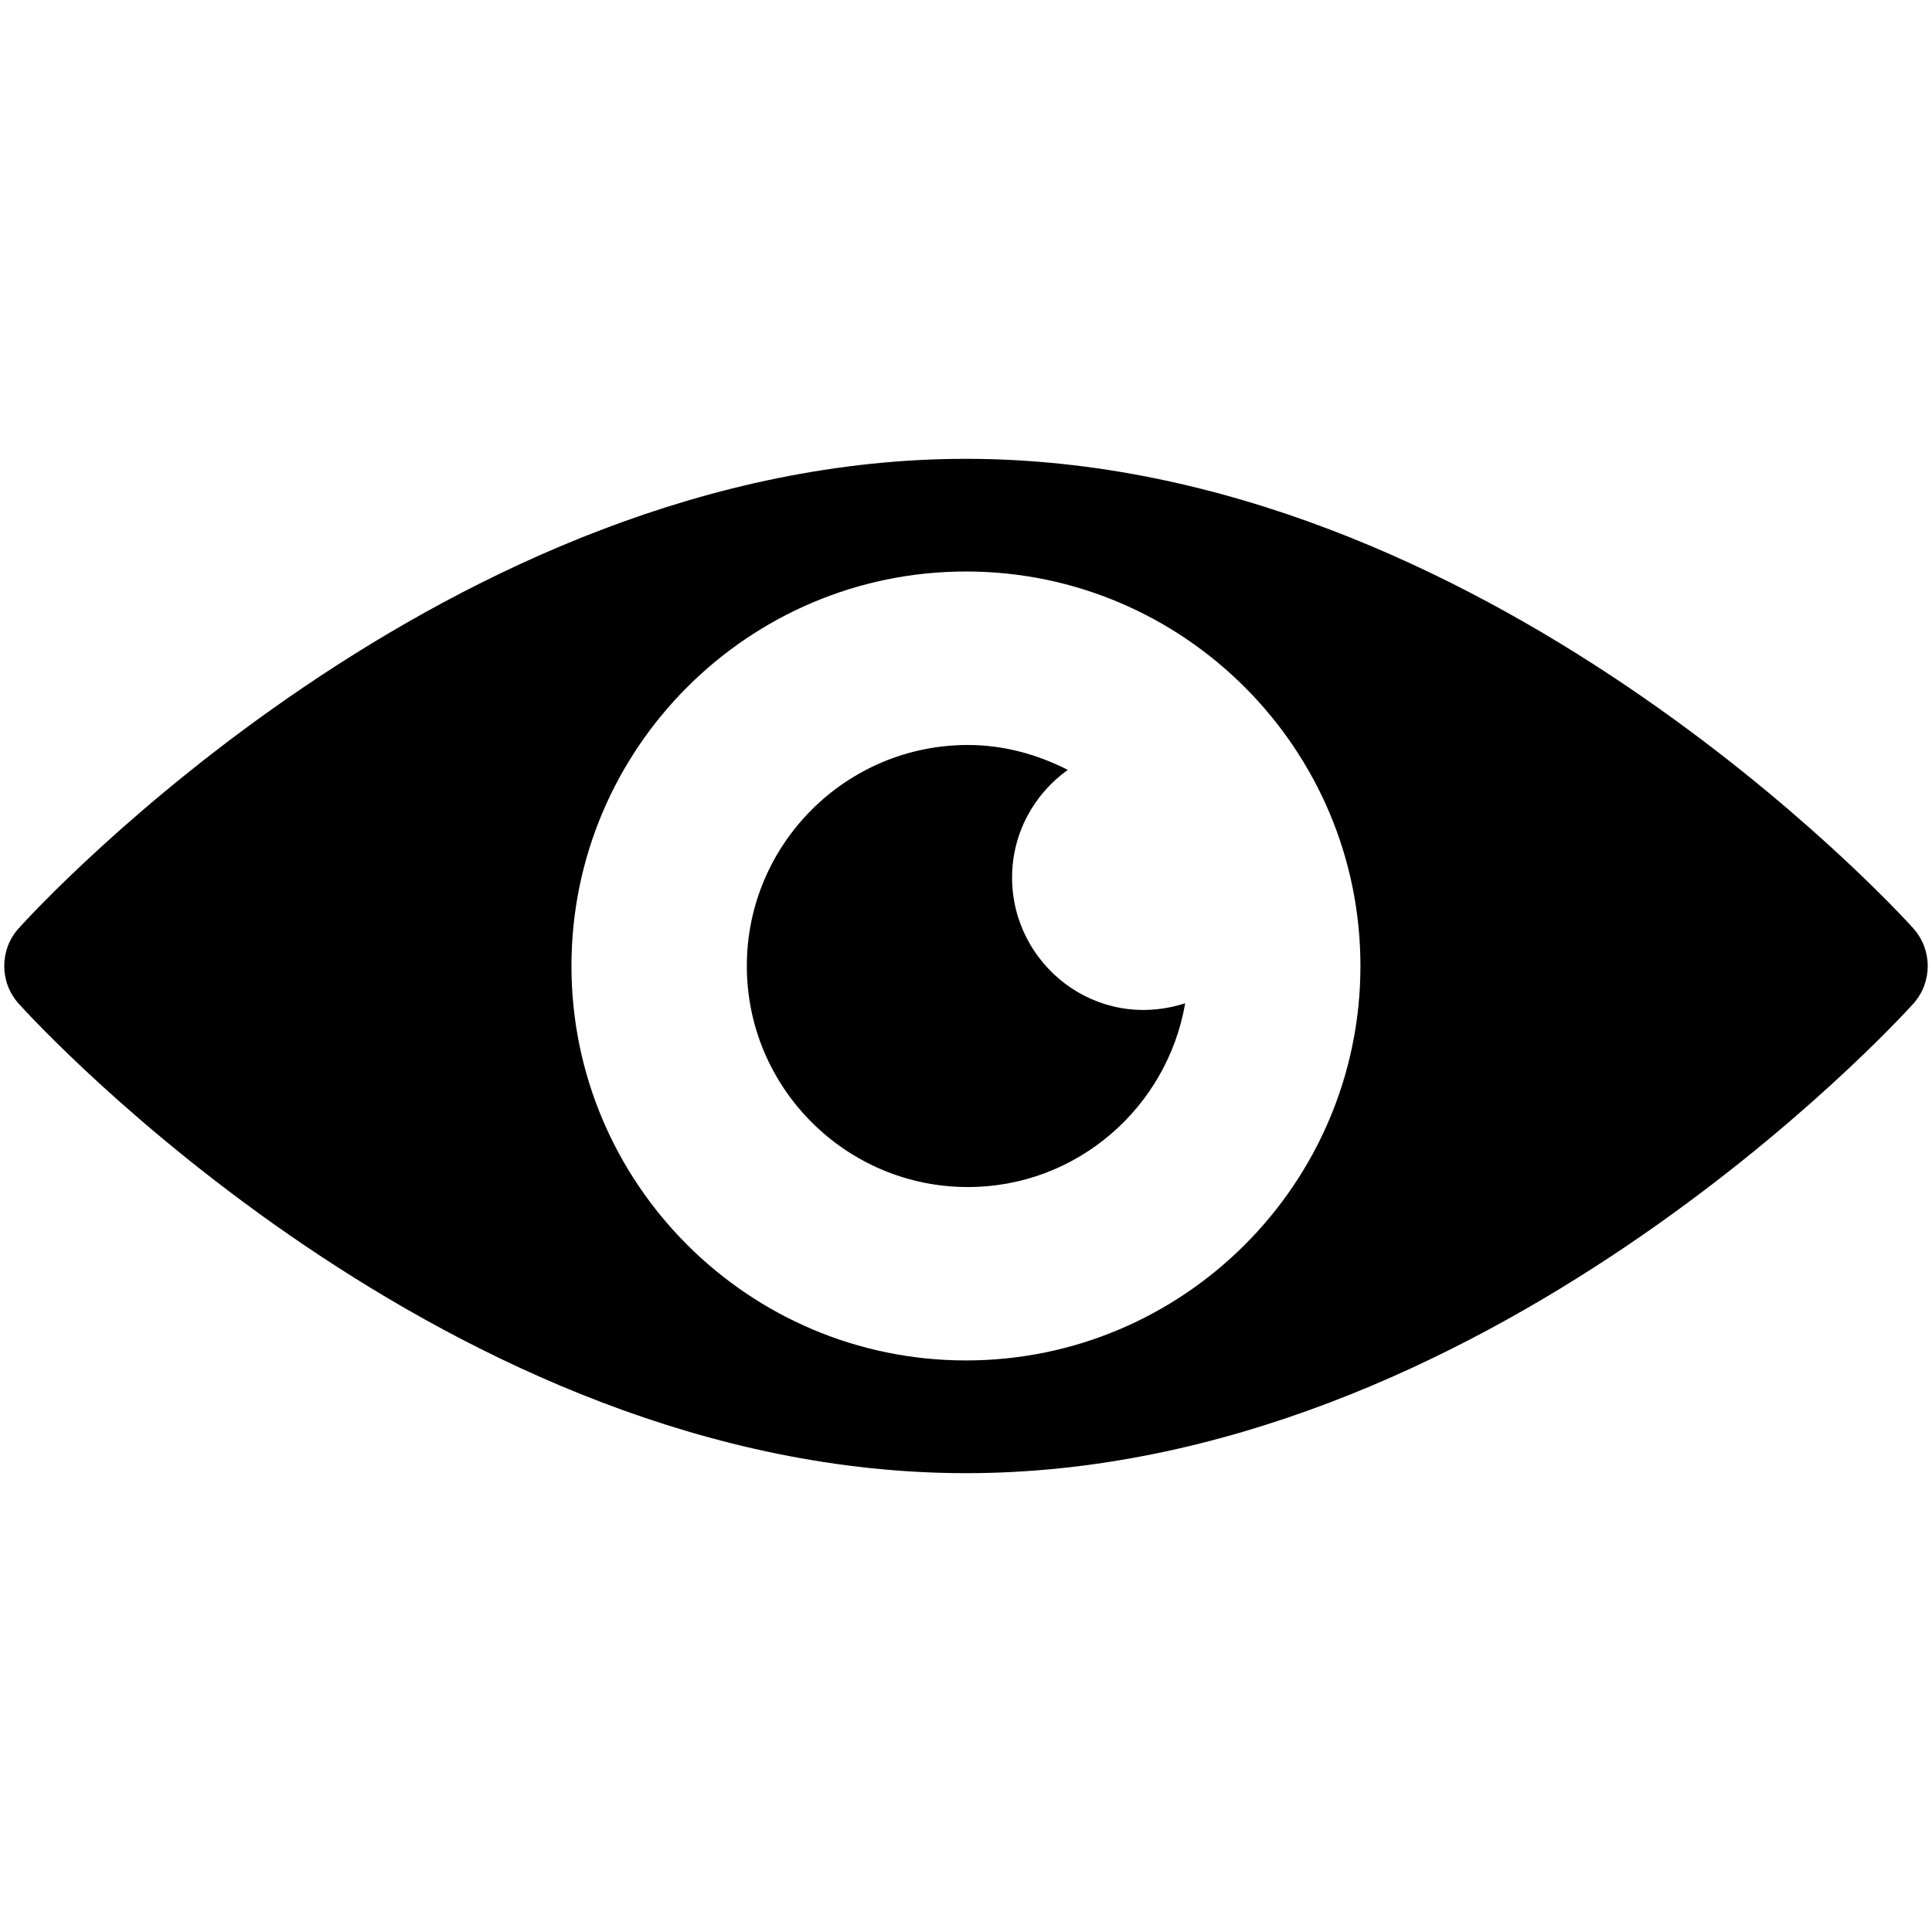
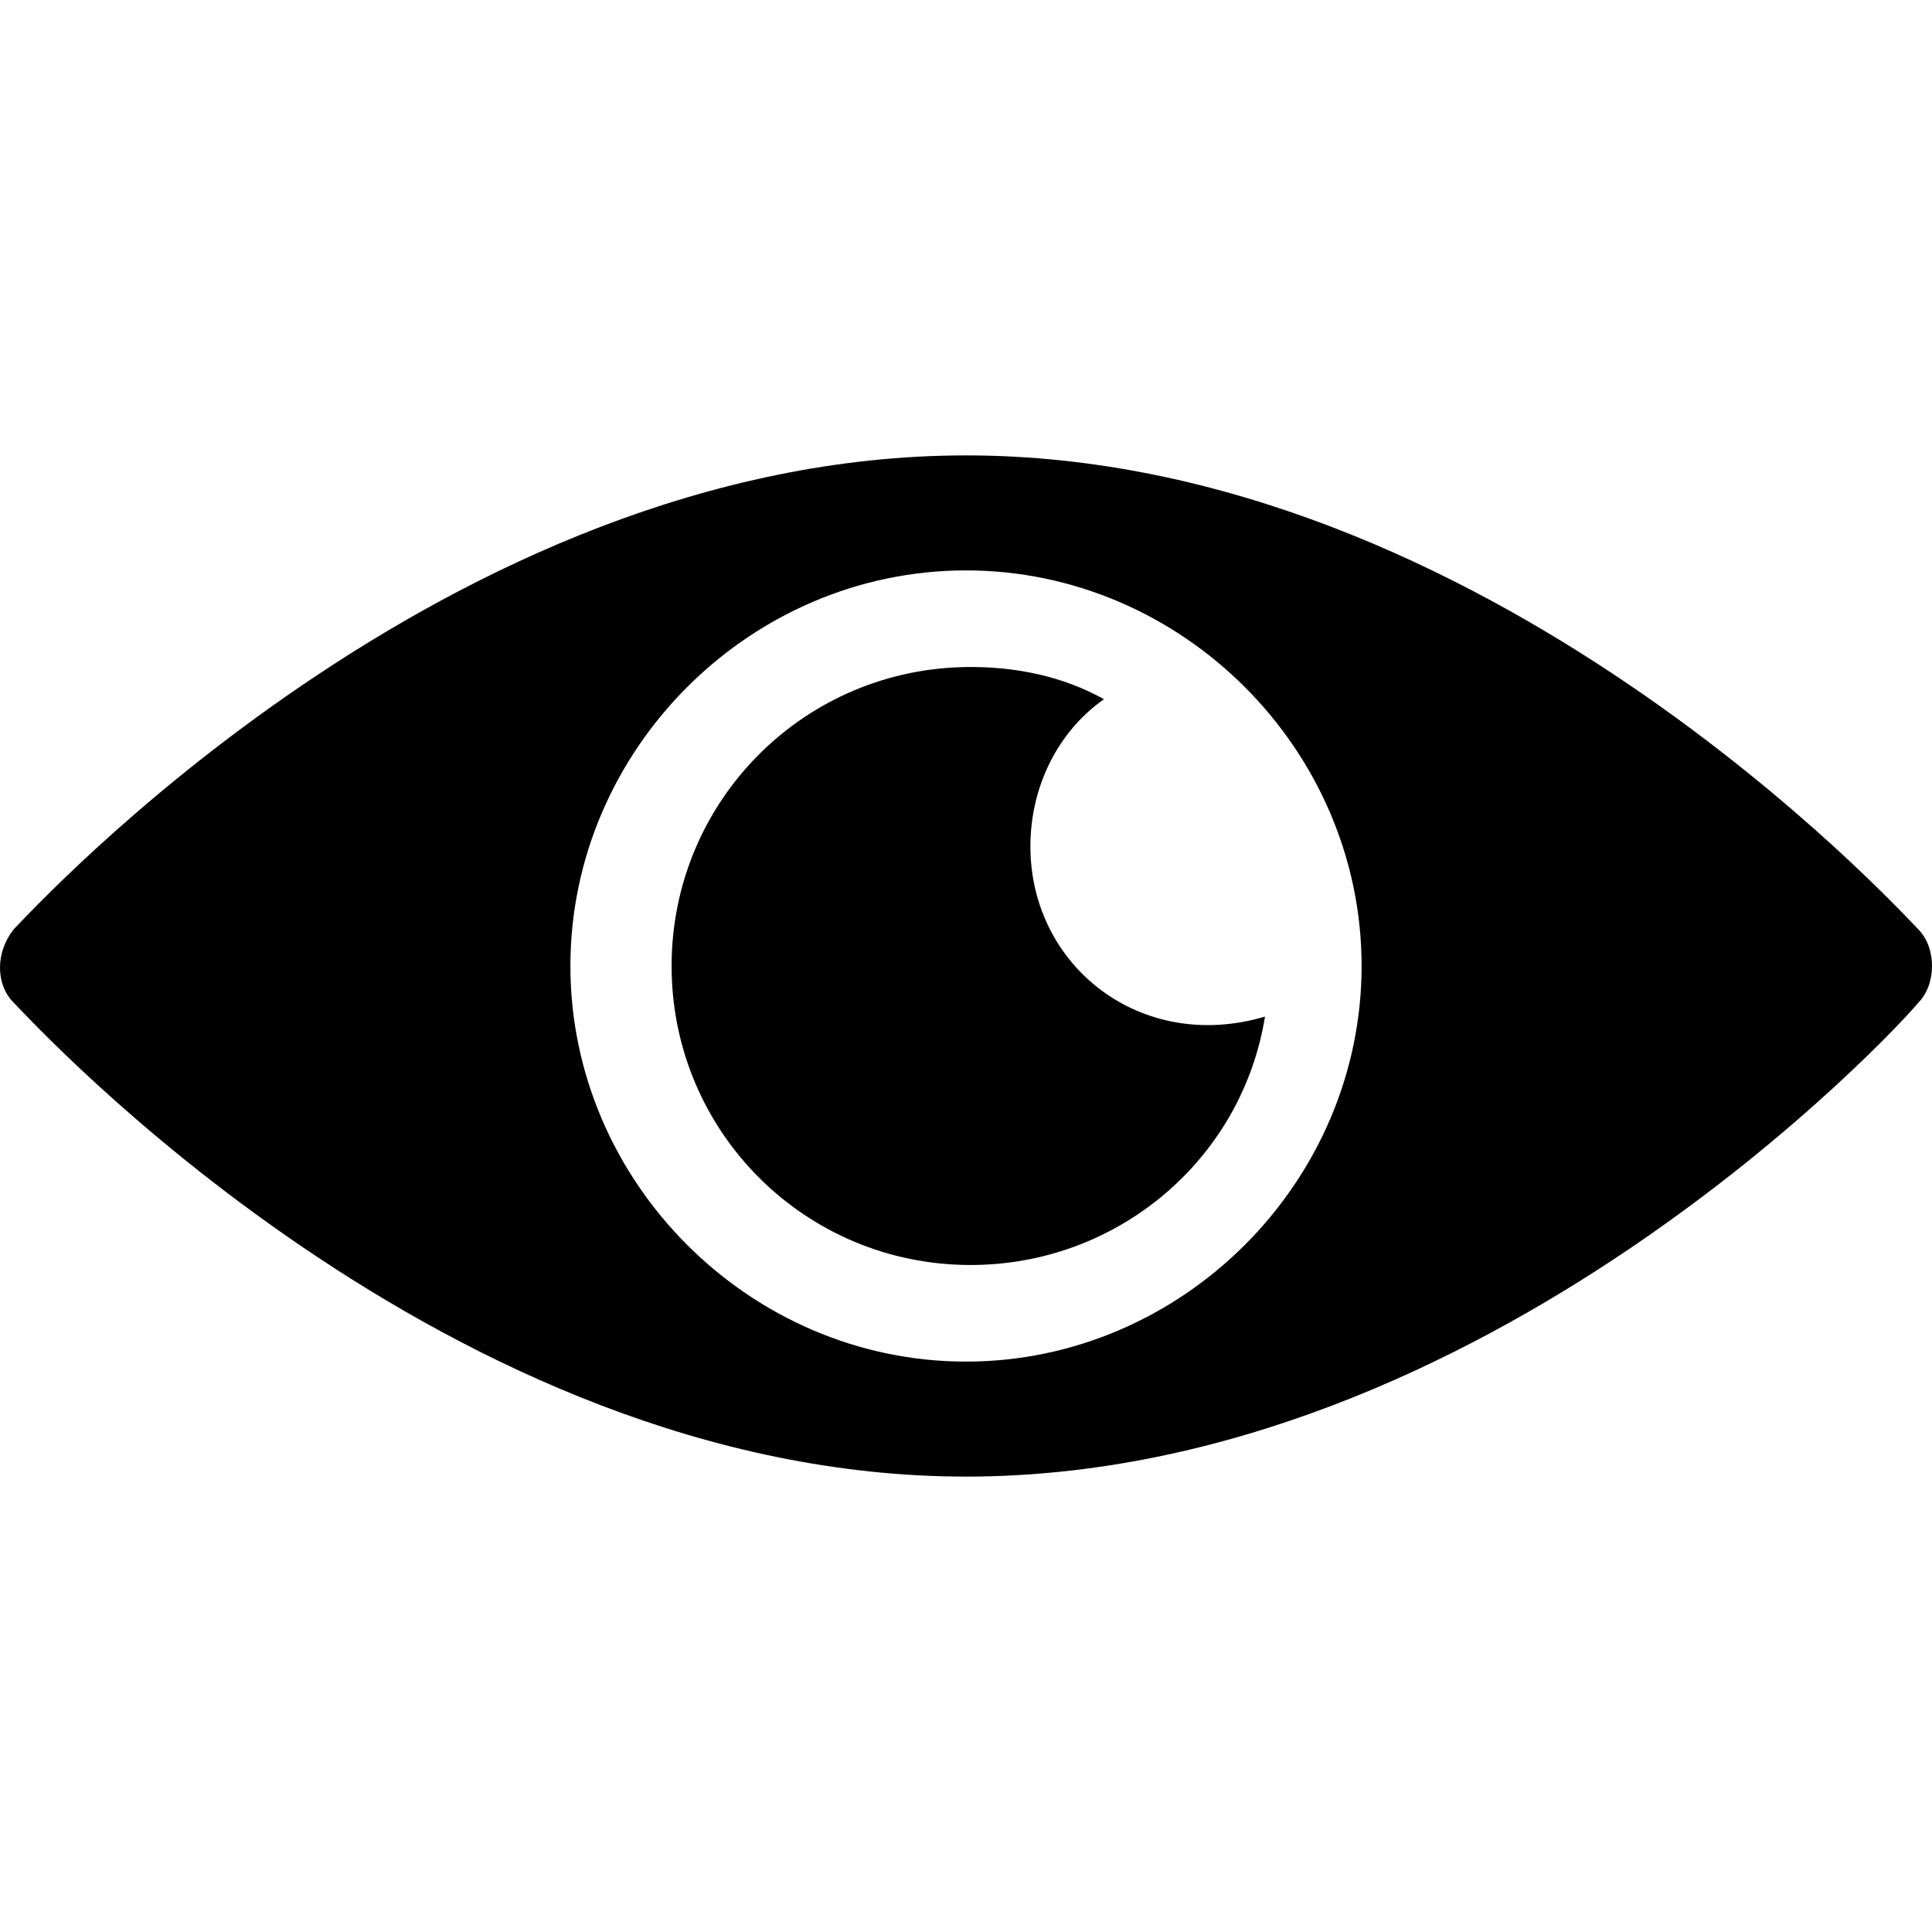
- <svg xmlns="http://www.w3.org/2000/svg" version="1.1" id="Layer_1" x="0px" y="0px" width="56.693px" height="56.693px" viewBox="0 0 56.693 56.693" enable-background="new 0 0 56.693 56.693" xml:space="preserve">
+ <svg xmlns="http://www.w3.org/2000/svg" version="1.1" id="Layer_1" x="0px" y="0px" viewBox="0 0 42 42" style="enable-background:new 0 0 42 42;" xml:space="preserve">
  <g>
    <g>
-       <path d="M56.146,27.243c-0.504-0.562-12.622-13.779-27.8-13.779c-15.179,0-27.297,13.218-27.8,13.779    c-0.562,0.629-0.562,1.578,0,2.206c0.503,0.562,12.623,13.78,27.801,13.78c15.178,0,27.295-13.219,27.801-13.78    C56.708,28.821,56.708,27.872,56.146,27.243z M28.346,39.921c-6.382,0-11.577-5.191-11.577-11.575    c0-6.382,5.194-11.576,11.577-11.576c6.381,0,11.575,5.193,11.575,11.576C39.922,34.729,34.727,39.921,28.346,39.921z" />
+       <g>
+         <path d="M41.7,20.2C41.3,19.8,32.3,9.9,21,9.9C9.7,9.9,0.7,19.8,0.3,20.2c-0.4,0.5-0.4,1.2,0,1.6C0.7,22.2,9.7,32.1,21,32.1     s20.3-9.8,20.7-10.3C42.1,21.4,42.1,20.6,41.7,20.2z M21,29.6c-4.7,0-8.6-3.9-8.6-8.6c0-4.7,3.9-8.6,8.6-8.6     c4.7,0,8.6,3.9,8.6,8.6C29.6,25.7,25.7,29.6,21,29.6z" />
+       </g>
    </g>
-   </g>
-   <g>
    <g>
-       <path d="M29.699,25.751c0-1.305,0.647-2.453,1.634-3.159c-0.885-0.451-1.871-0.731-2.932-0.731c-3.576,0-6.486,2.909-6.486,6.486    c0,3.576,2.91,6.486,6.486,6.486c3.202,0,5.853-2.338,6.377-5.393C32.165,30.28,29.699,28.305,29.699,25.751z" />
+       <g>
+         <path d="M22.4,18.4c0-1.3,0.6-2.5,1.6-3.2c-0.9-0.5-1.9-0.7-2.9-0.7c-3.6,0-6.5,2.9-6.5,6.5c0,3.6,2.9,6.5,6.5,6.5     c3.2,0,5.9-2.3,6.4-5.4C24.8,22.9,22.4,21,22.4,18.4z" />
+       </g>
    </g>
  </g>
</svg>
